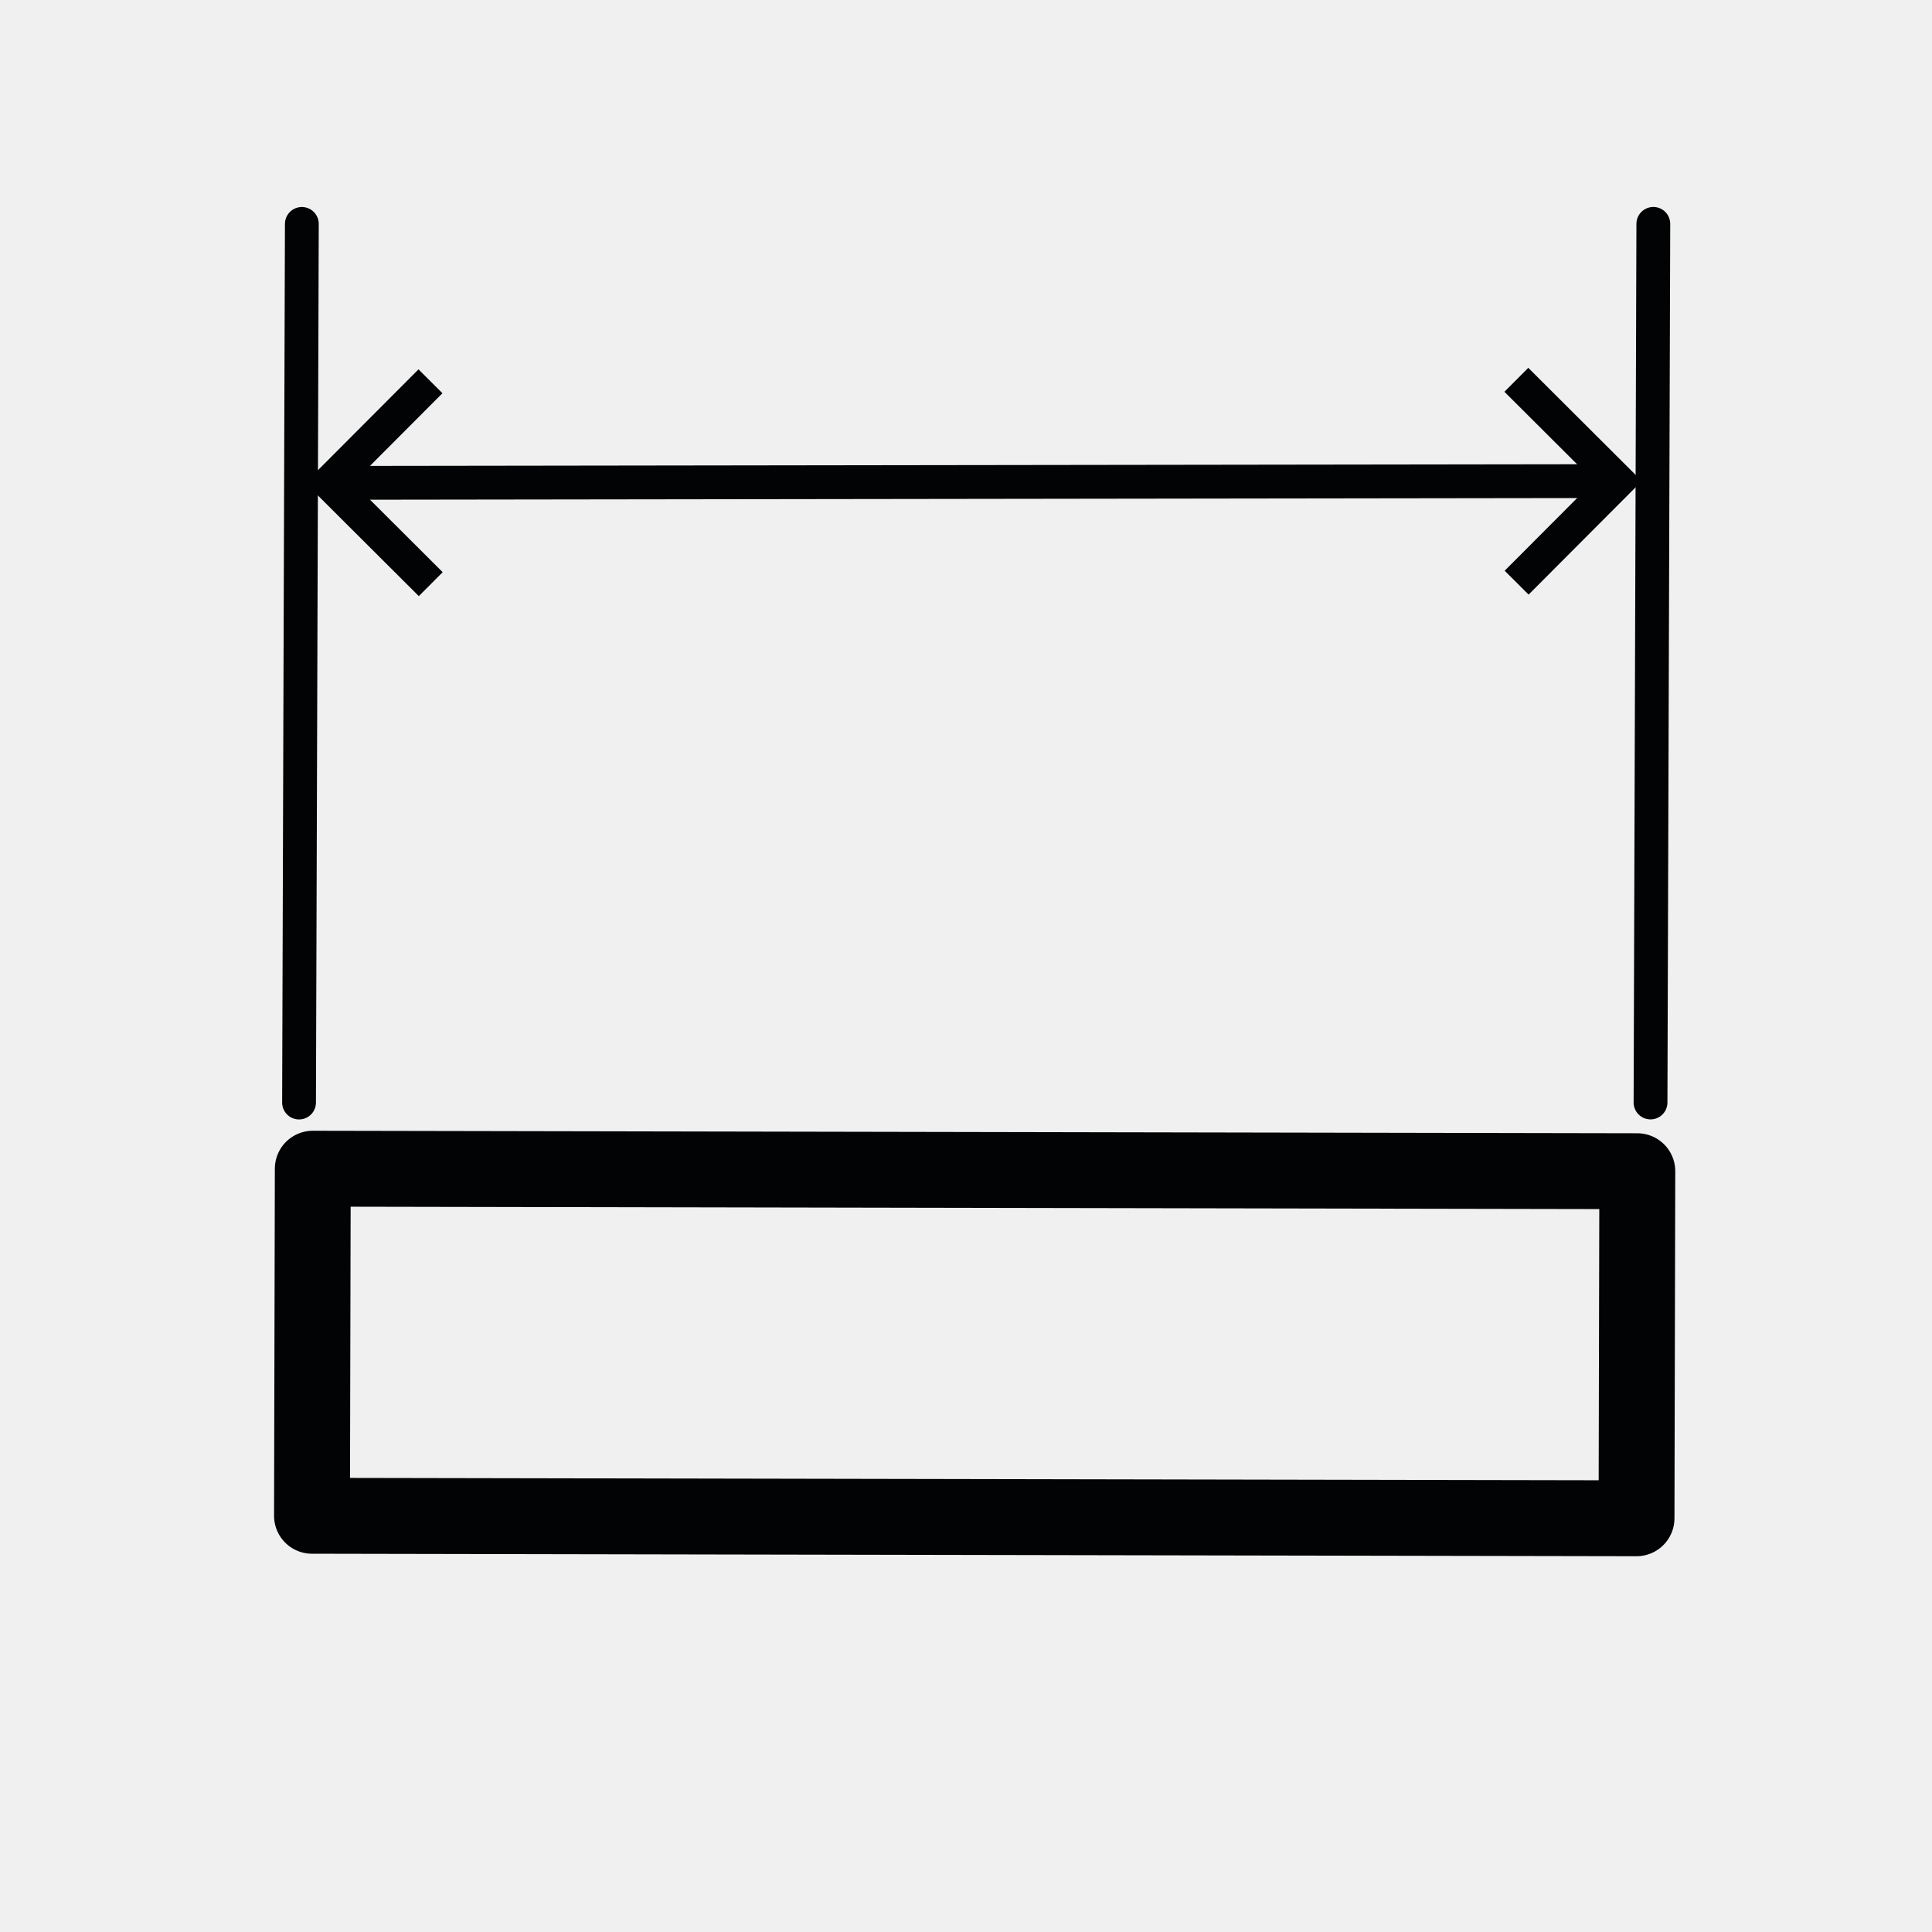
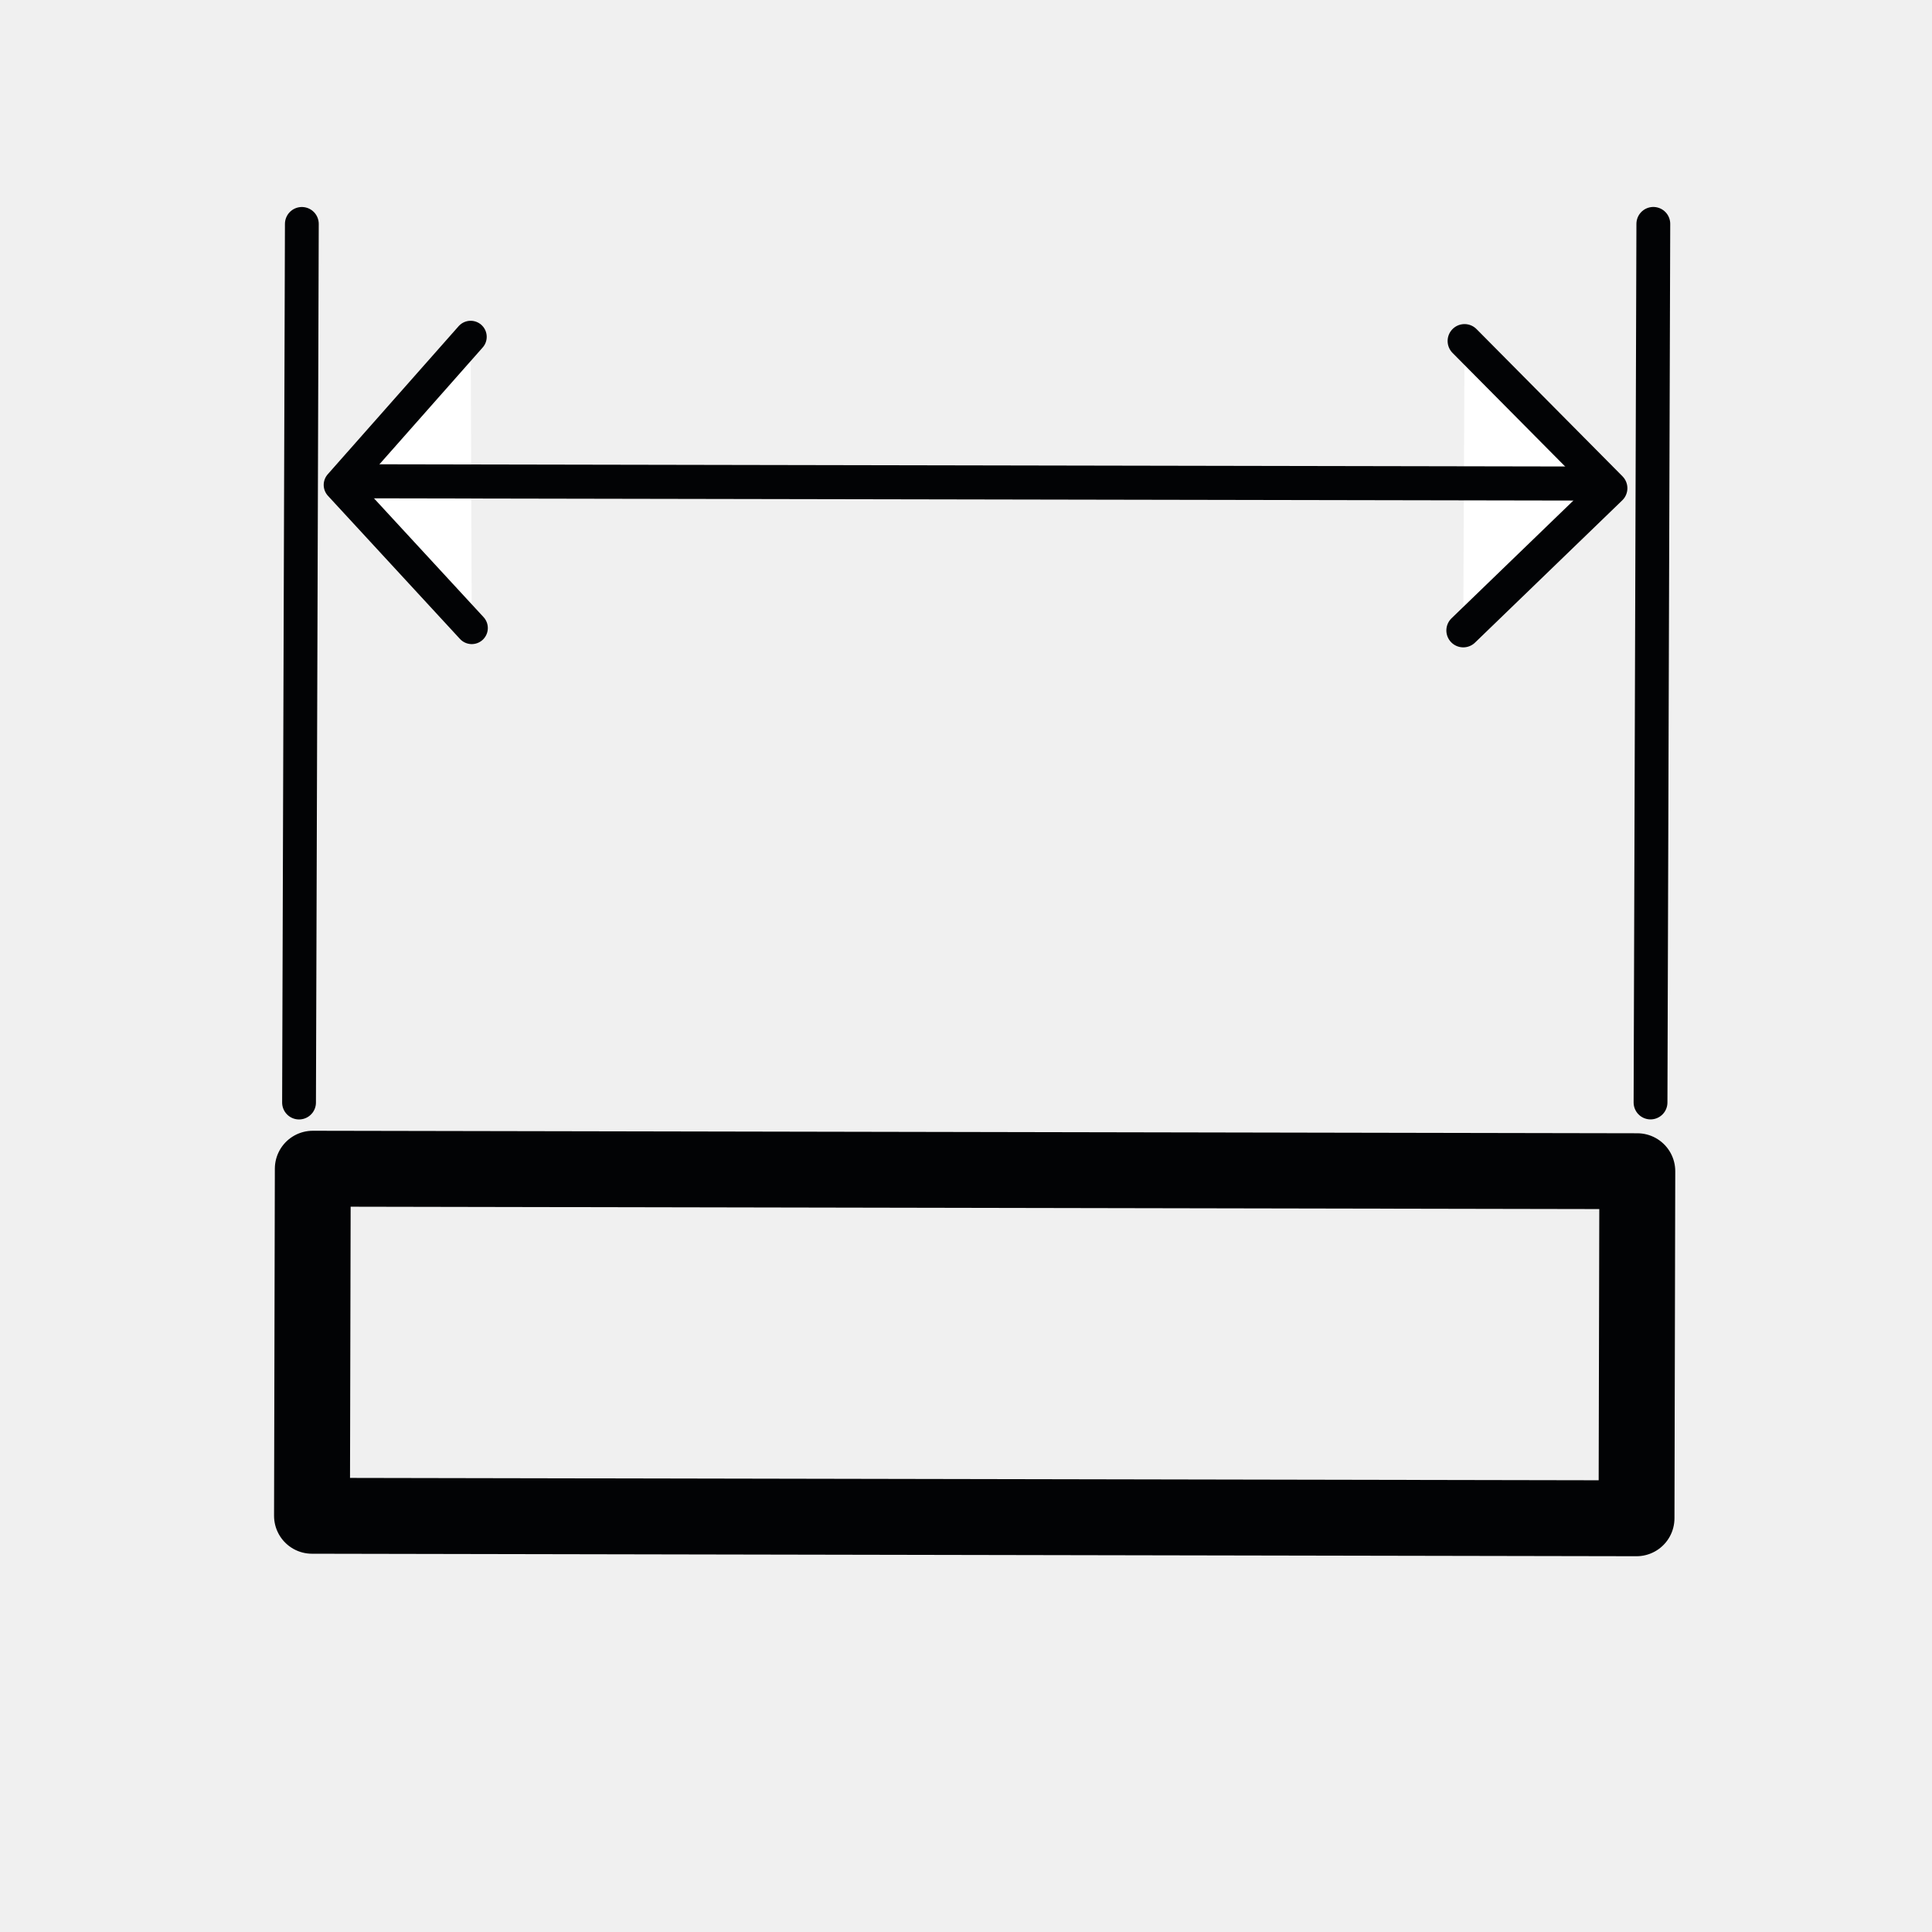
<svg xmlns="http://www.w3.org/2000/svg" width="40mm" height="40mm" viewBox="0 0 40 40" version="1.1" id="svg1" xml:space="preserve">
-   <defs id="defs1">
-     <marker style="overflow:visible" id="ArrowWide" refX="0" refY="0" orient="auto-start-reverse" markerWidth="1" markerHeight="1" viewBox="0 0 1 1" preserveAspectRatio="xMidYMid">
-       <path style="fill:none;stroke:context-stroke;stroke-width:1;stroke-linecap:butt" d="M 3,-3 0,0 3,3" transform="rotate(180,0.125,0)" id="path114" />
-     </marker>
-   </defs>
+   <defs id="defs1" />
  <g id="layer1" transform="translate(-98.5006,-113.8011)">
    <rect style="fill:none;fill-opacity:0.976;stroke:#020305;stroke-width:1.571;stroke-linecap:round;stroke-linejoin:round;stroke-miterlimit:13.7;stroke-dasharray:none;stroke-opacity:1" id="rect38-6" width="7.186" height="27.423" x="137.799" y="-132.714" transform="matrix(-0.00228087,0.9999974,-0.9999982,-0.00189138,0,0)" />
    <path style="fill:#ffffff;stroke:#020305;stroke-width:0.7;stroke-linecap:round;stroke-linejoin:round;stroke-miterlimit:13.7;stroke-dasharray:none;stroke-opacity:1" d="m 104.692,136.628 0.058,-18.191" id="path112" />
    <path style="fill:#ffffff;stroke:#020305;stroke-width:0.7;stroke-linecap:round;stroke-linejoin:round;stroke-miterlimit:13.7;stroke-dasharray:none;stroke-opacity:1" d="m 132.673,136.627 0.058,-18.191" id="path112-3" />
-     <path style="fill:#ffffff;stroke:#020305;stroke-width:0.7;stroke-linecap:round;stroke-linejoin:round;stroke-miterlimit:13.7;stroke-dasharray:none;stroke-opacity:1;marker-start:url(#ArrowWide);marker-end:url(#ArrowWide)" d="m 105.491,123.798 26.332,-0.036" id="path113" />
+     <path style="fill:#ffffff;stroke:#020305;stroke-width:0.665;stroke-linecap:round;stroke-linejoin:round;stroke-miterlimit:13.7;stroke-dasharray:none;stroke-opacity:1" d="m 108.245,120.775 -2.71,3.066 2.733,2.963" id="path116" />
+     <path style="fill:#ffffff;stroke:#020305;stroke-width:0.7;stroke-linecap:round;stroke-linejoin:round;stroke-miterlimit:13.7;stroke-dasharray:none;stroke-opacity:1" d="m 128.822,120.861 3.022,3.048 -3.048,2.945" id="path116-3" />
+     <path style="fill:#ffffff;stroke:#020305;stroke-width:0.705;stroke-linecap:round;stroke-linejoin:round;stroke-miterlimit:13.7;stroke-dasharray:none;stroke-opacity:1" d="m 106.212,123.766 24.889,0.046 v 0" id="path119" />
  </g>
</svg>
